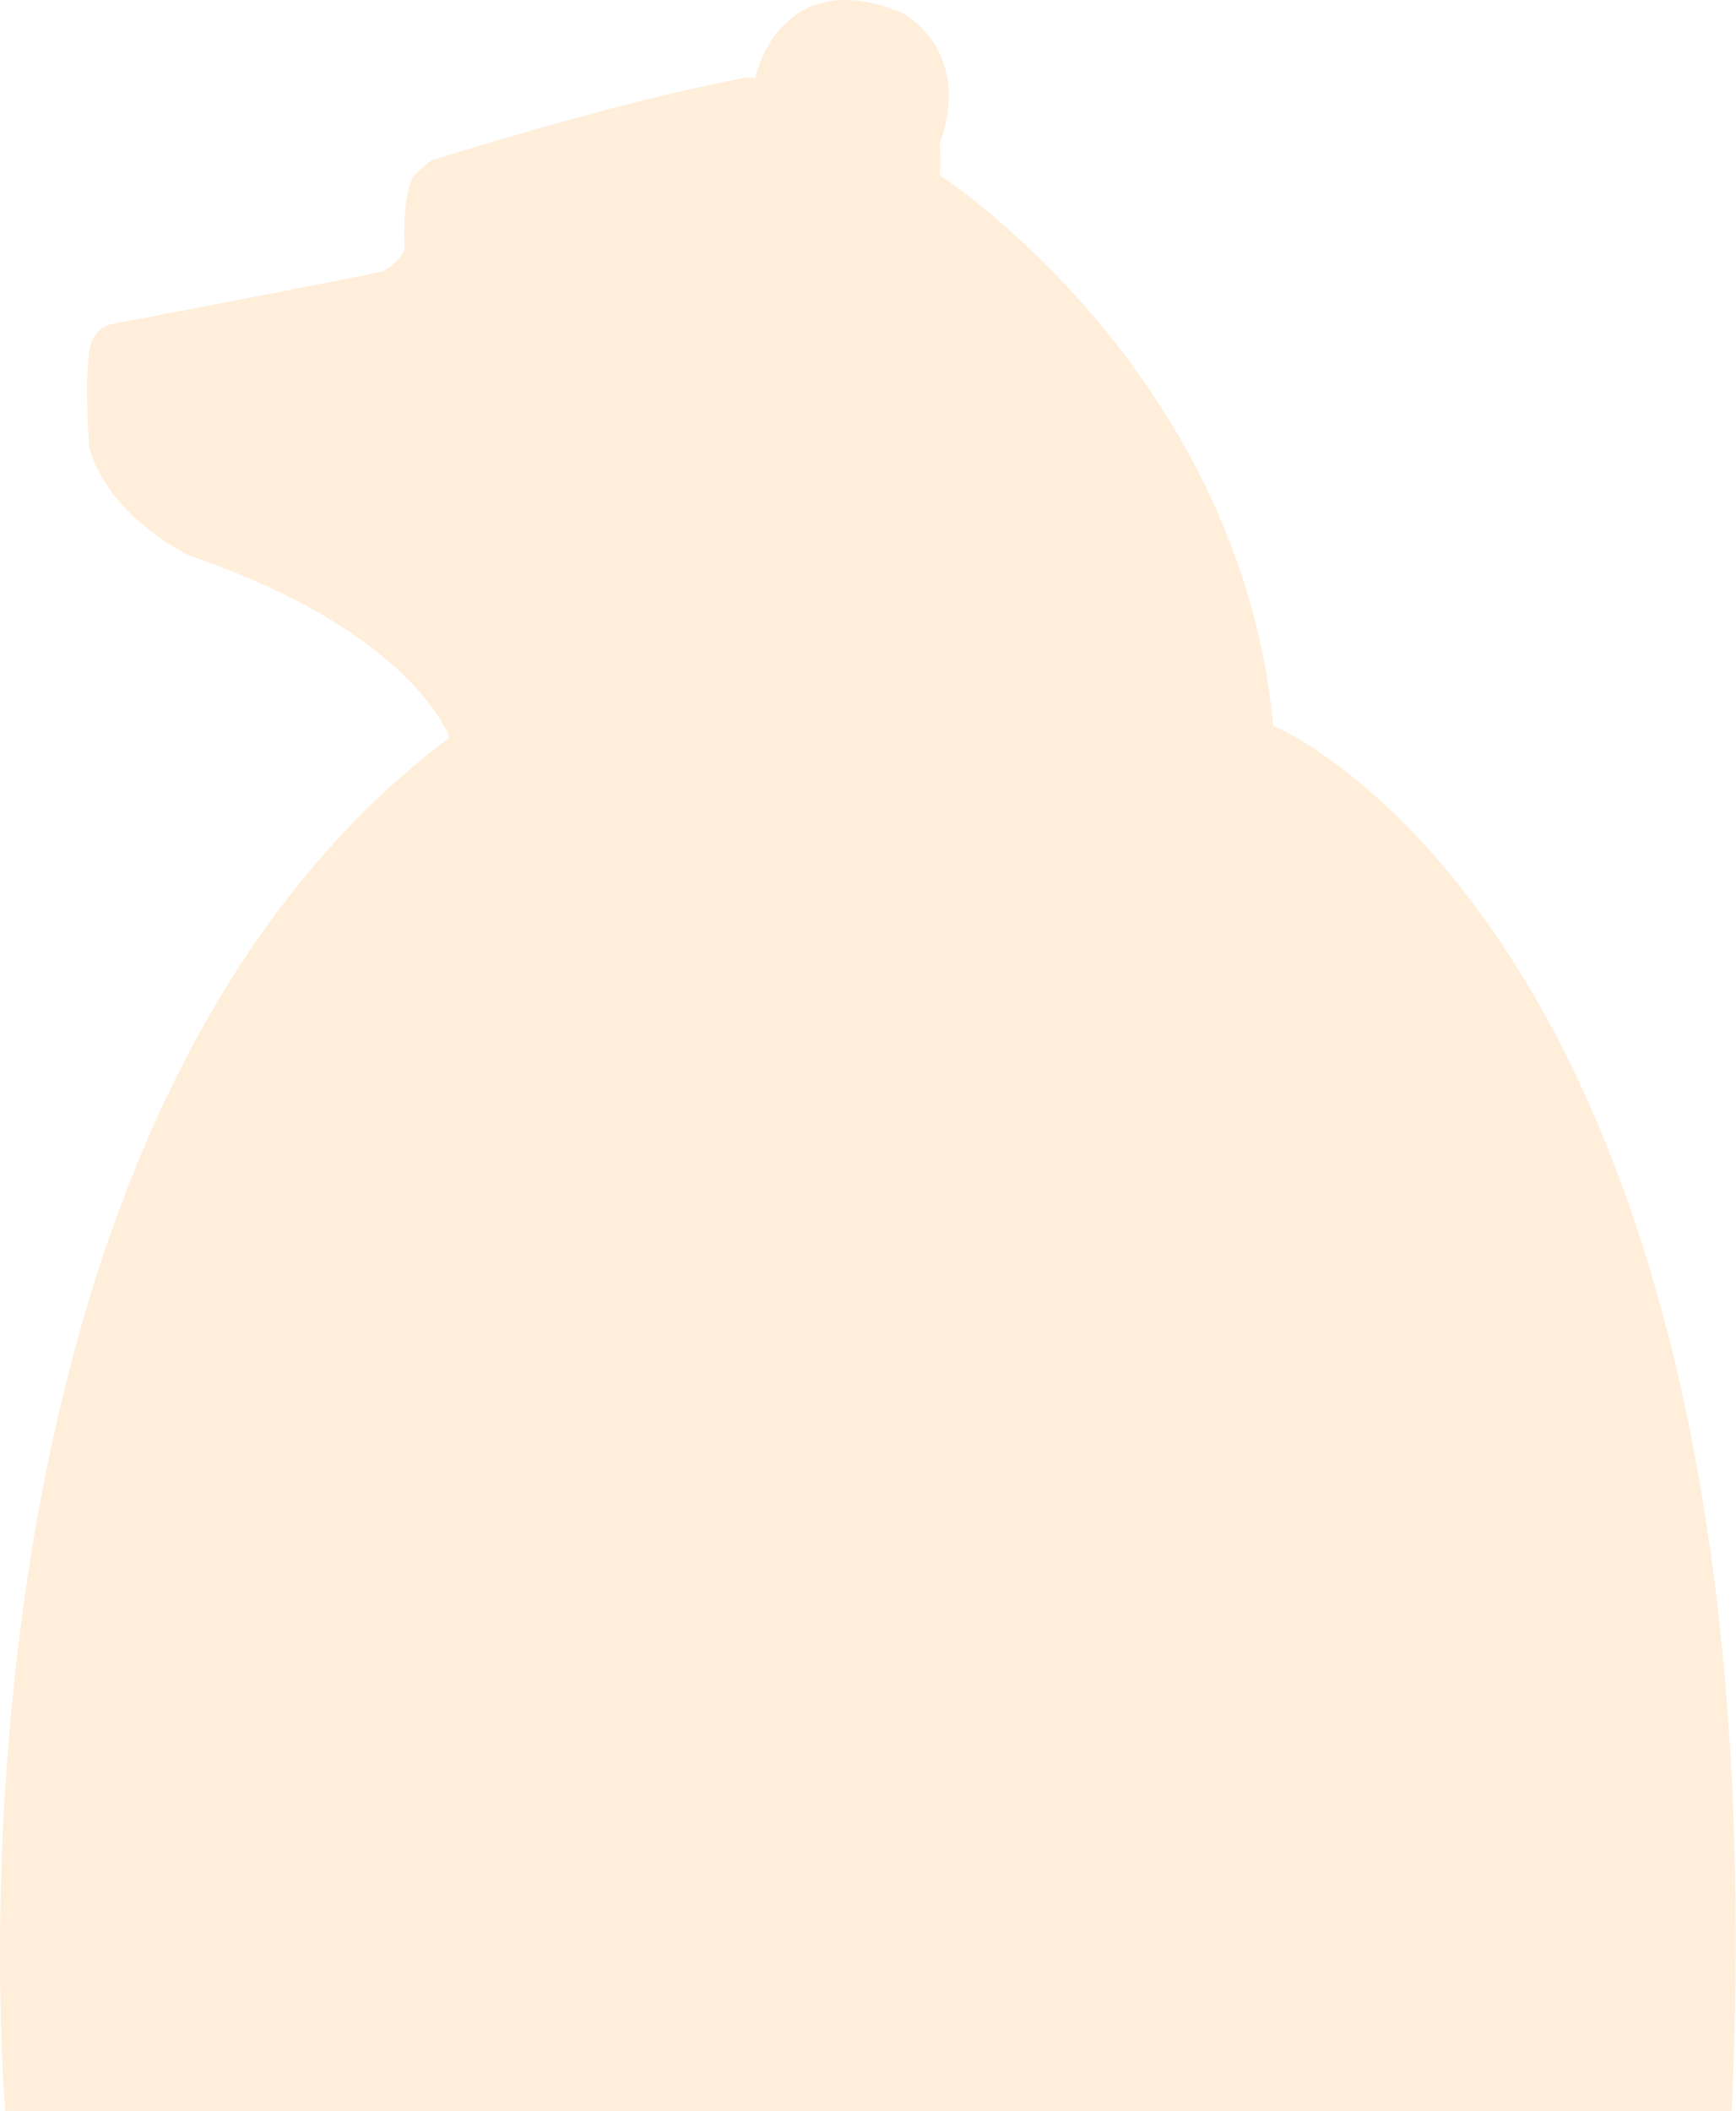
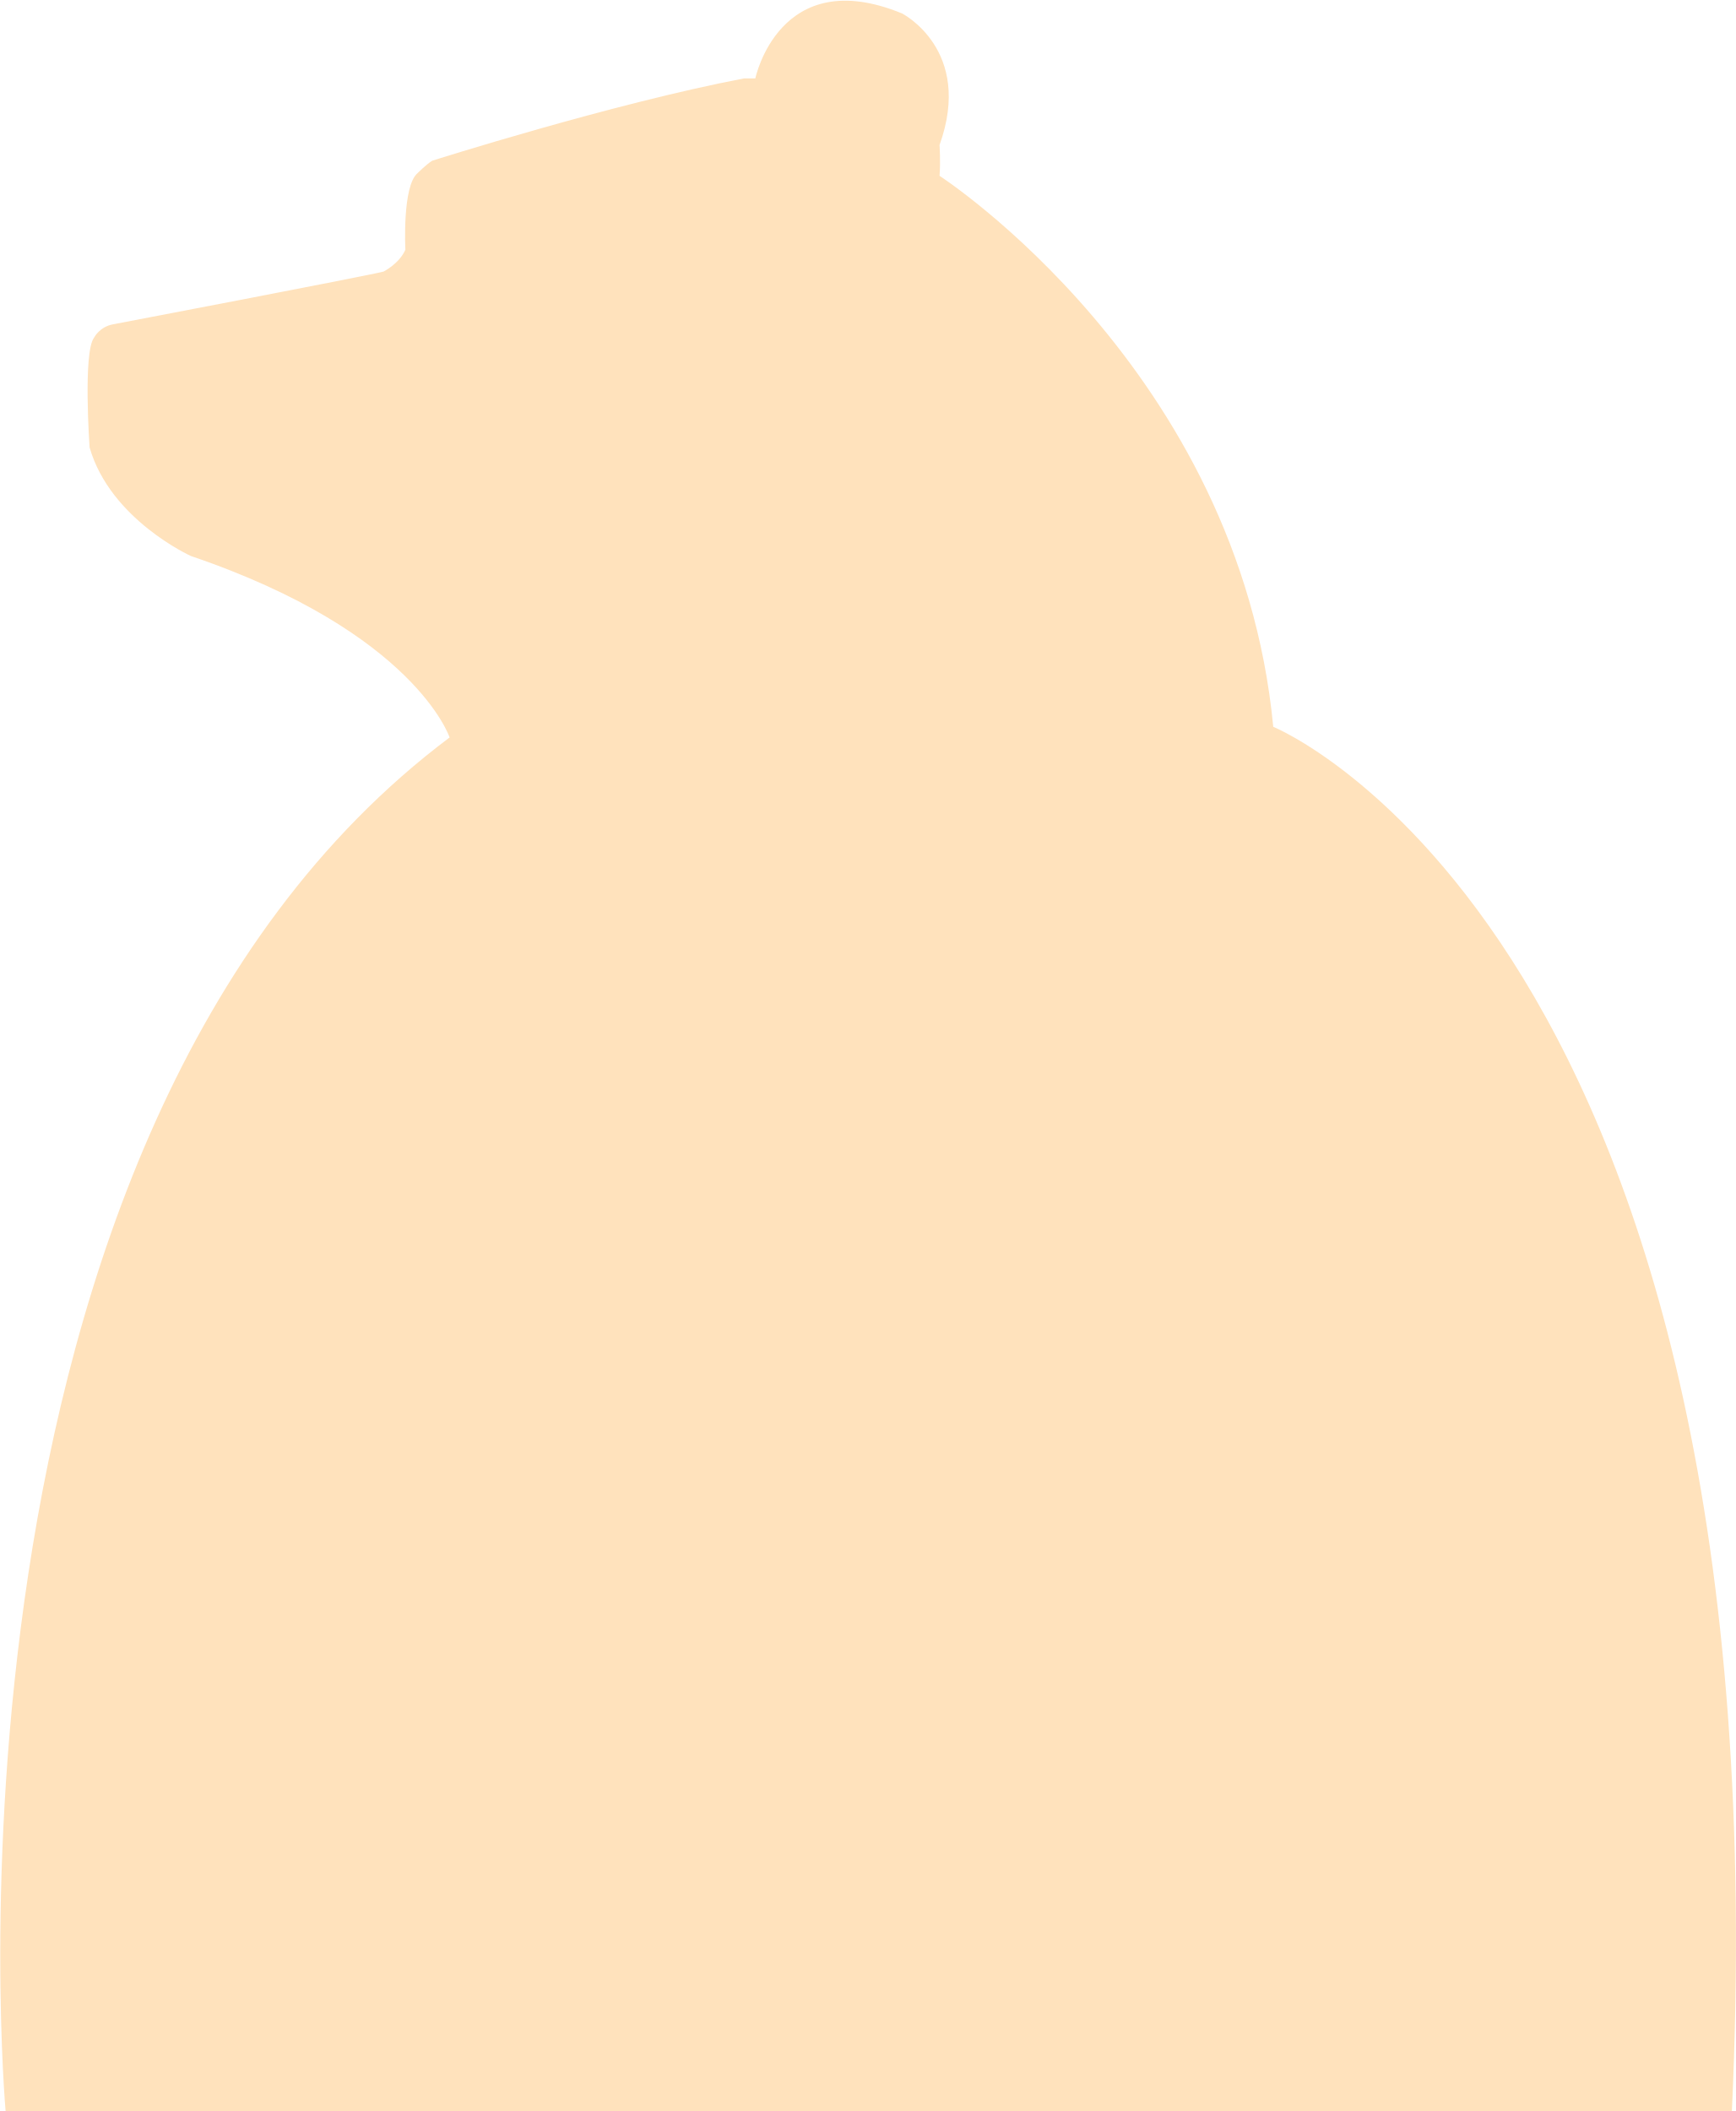
- <svg xmlns="http://www.w3.org/2000/svg" width="310" height="377" viewBox="0 0 310 377" fill="none">
-   <path d="M0.956 377C0.956 377 -14.654 202.931 80.267 131.727C80.267 131.727 74.082 112.976 34.023 99.289C34.023 99.289 19.59 92.753 15.921 79.889C15.921 79.889 14.698 62.934 16.728 60.28C16.728 60.28 17.744 58.241 20.19 57.835C20.19 57.835 65.337 49.259 68.383 48.436C68.383 48.436 71.233 47.011 72.248 44.554C72.248 44.554 71.636 33.115 74.486 30.867C74.486 30.867 76.113 29.233 77.128 28.619C77.128 28.619 109.261 18.409 132.844 13.912H134.875C134.875 13.912 139.144 -6.717 161.1 2.265C161.1 2.265 173.907 8.801 167.815 25.756C167.815 25.756 168.022 28.619 167.815 31.273C167.815 31.273 221.361 65.855 227.407 129.63C227.407 129.63 319.063 166.877 309.267 377H0.956Z" fill="#FFEED9" />
+ <svg xmlns="http://www.w3.org/2000/svg" version="1.1" id="圖層_1" x="0px" y="0px" viewBox="0 0 310 377" style="enable-background:new 0 0 310 377;" xml:space="preserve">
+   <style type="text/css">
+ 	.st0{fill:#FFE2BC;}
+ </style>
+   <path class="st0" d="M1,377c0,0-15.6-174.1,79.3-245.3c0,0-6.2-18.8-46.2-32.4c0,0-14.4-6.5-18.1-19.4c0,0-1.2-17,0.8-19.6  c0,0,1-2,3.5-2.4c0,0,45.1-8.6,48.2-9.4c0,0,2.8-1.4,3.9-3.9c0,0-0.6-11.4,2.2-13.7c0,0,1.6-1.6,2.6-2.2c0,0,32.1-10.2,55.7-14.7h2  c0,0,4.3-20.6,26.2-11.6c0,0,12.8,6.5,6.7,23.5c0,0,0.2,2.9,0,5.5c0,0,53.5,34.6,59.6,98.4c0,0,91.7,37.2,81.9,247.4H1z" />
</svg>
